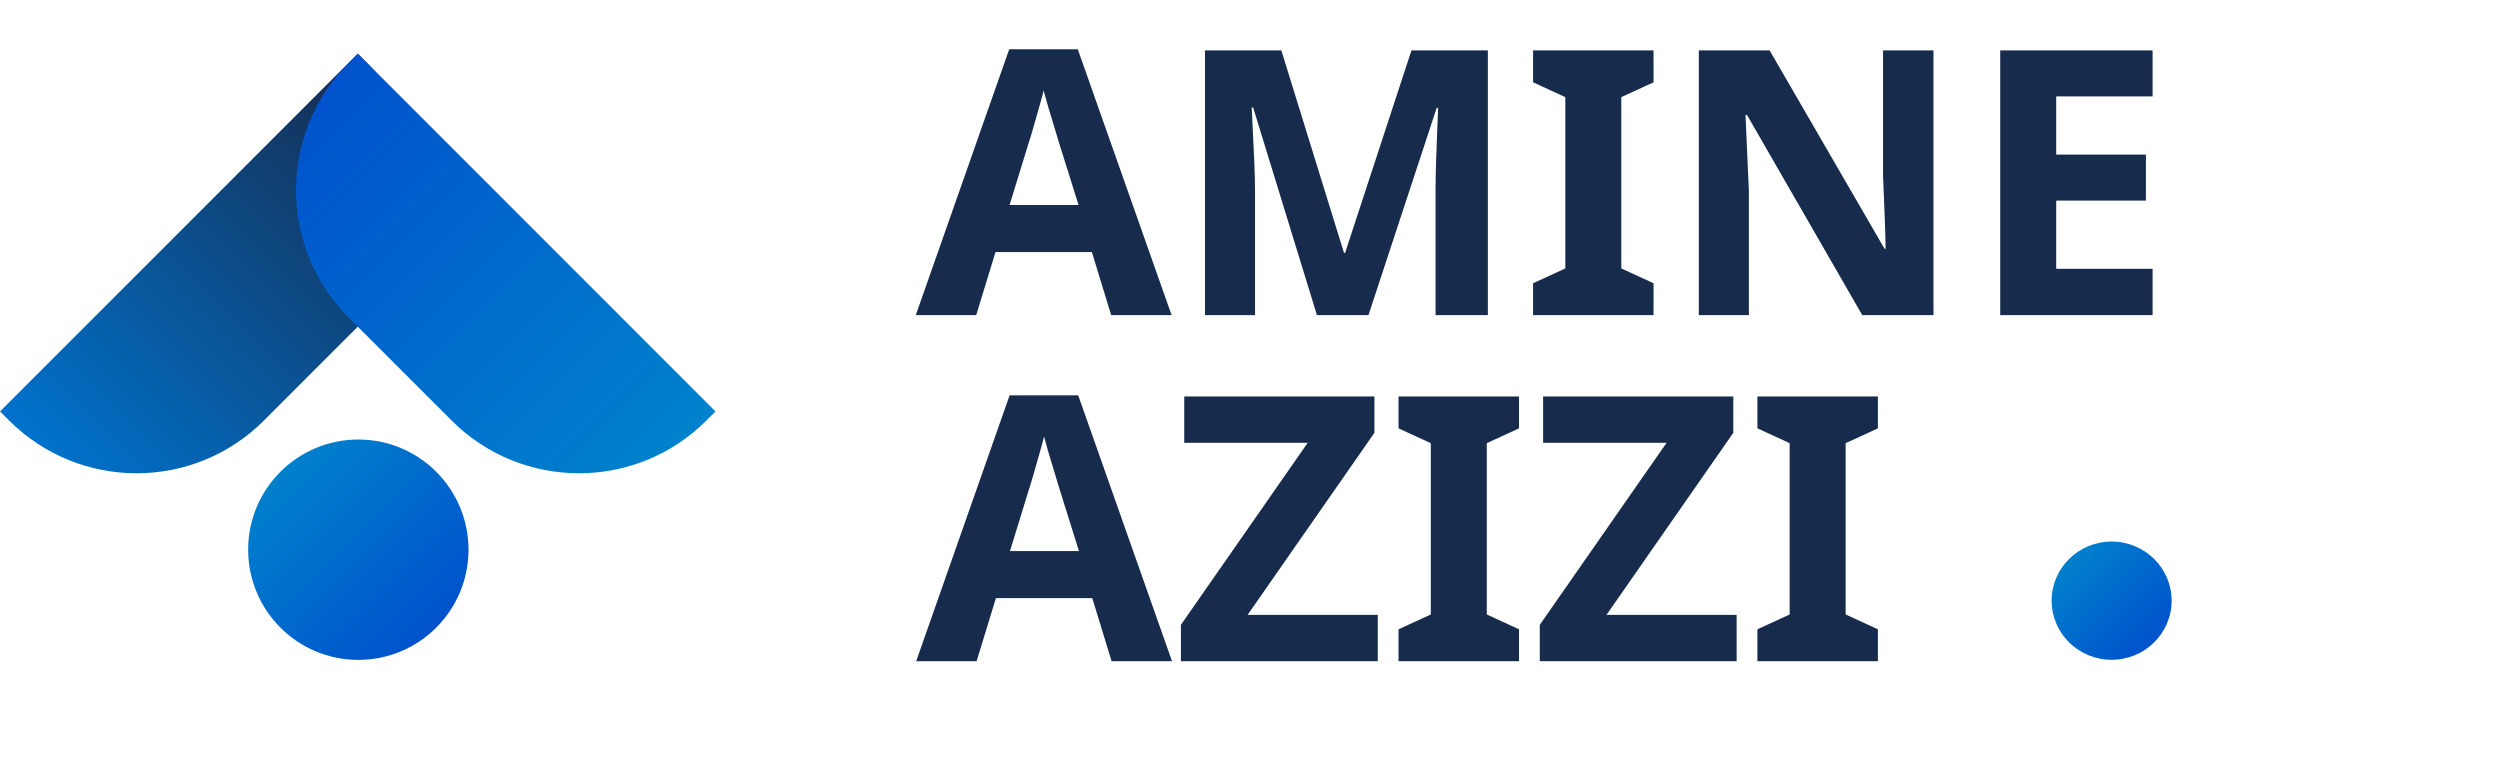
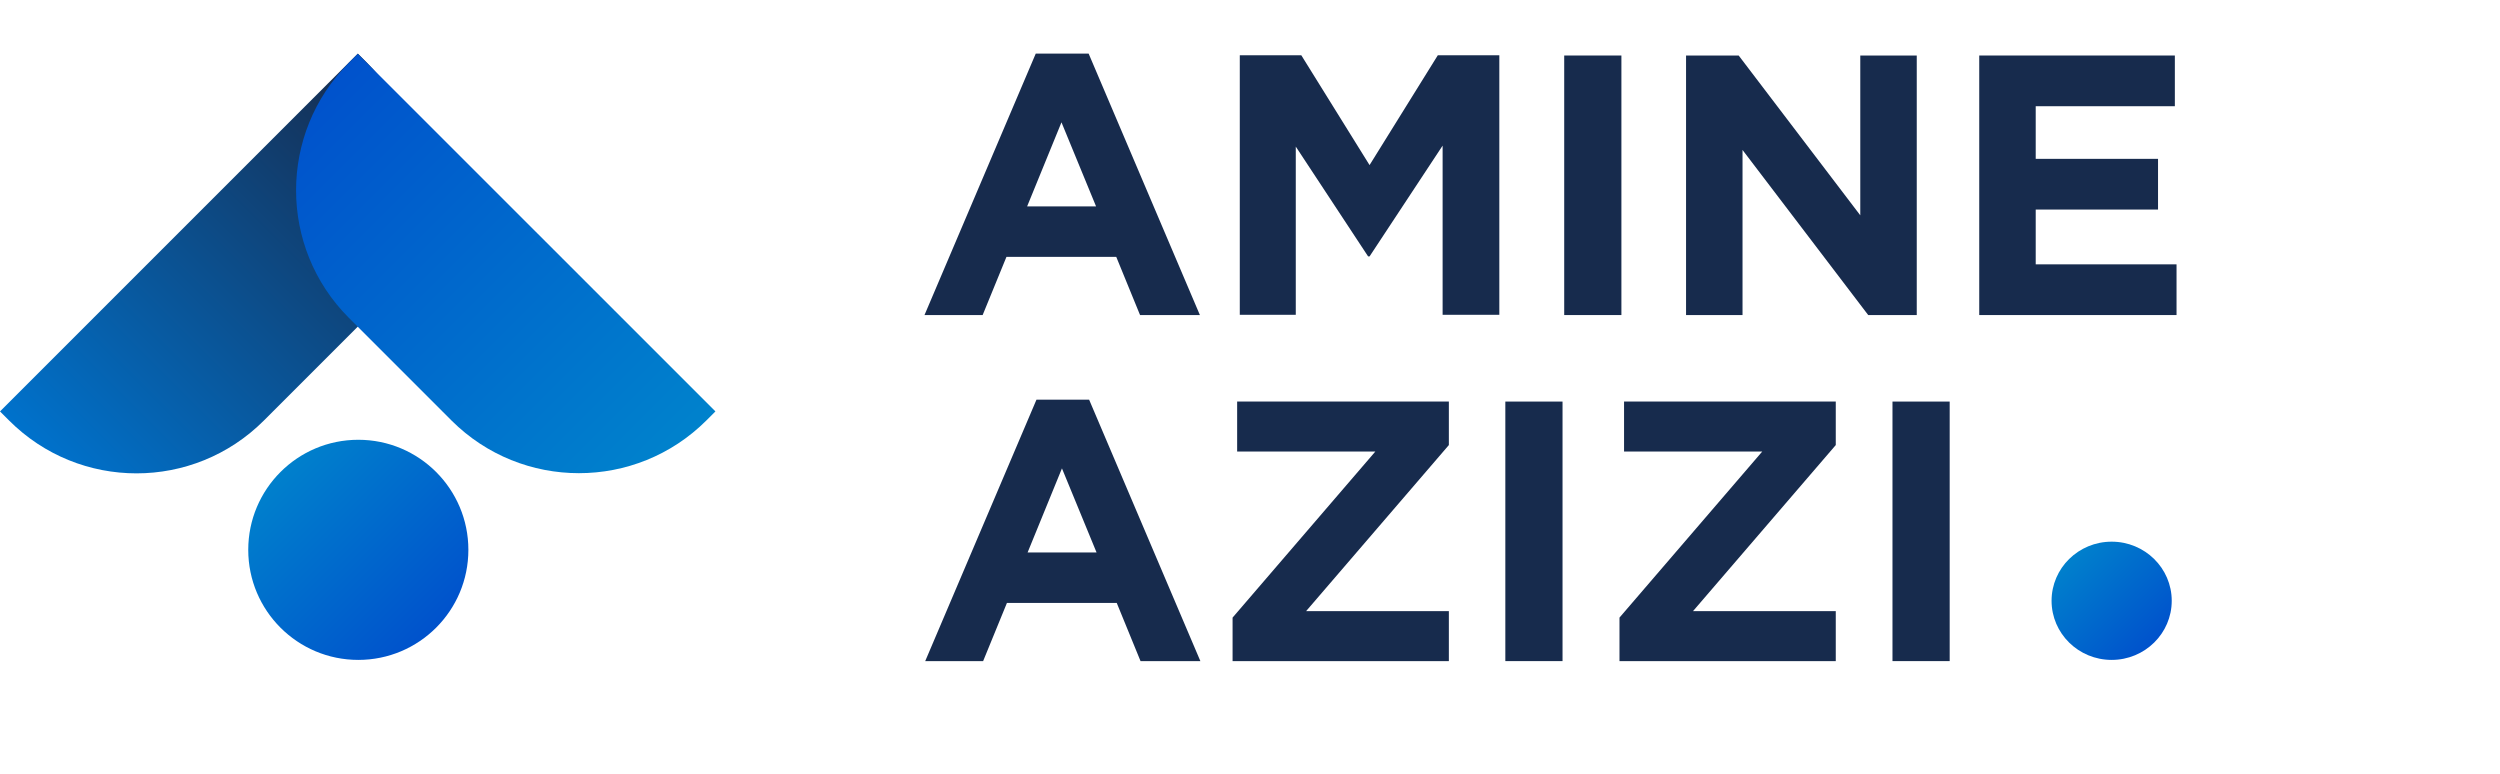
- <svg xmlns="http://www.w3.org/2000/svg" xmlns:xlink="http://www.w3.org/1999/xlink" viewBox="0 0 1040.34 321.96">
-   <defs>
-     <style>.cls-1{fill:url(#Dégradé_sans_nom_67);}.cls-2{fill:url(#Dégradé_sans_nom_58);}.cls-3{fill:url(#Dégradé_sans_nom_38);}.cls-4{fill:url(#Dégradé_sans_nom_38-2);}.cls-5{font-size:154.28px;fill:#172b4d;font-family:Gotham-Black, Gotham Black;font-weight:800;}</style>
-     <linearGradient id="Dégradé_sans_nom_67" x1="529.08" y1="7.54" x2="529.08" y2="218.08" gradientTransform="translate(-191.5 -328.71) rotate(45)" gradientUnits="userSpaceOnUse">
-       <stop offset="0" stop-color="#172b4d" />
-       <stop offset="1" stop-color="#0072cc" />
-     </linearGradient>
-     <linearGradient id="Dégradé_sans_nom_58" x1="488.91" y1="47.72" x2="699.44" y2="47.72" gradientTransform="translate(-191.5 -328.71) rotate(45)" gradientUnits="userSpaceOnUse">
-       <stop offset="0" stop-color="#0052cc" />
-       <stop offset="1" stop-color="#0082cc" />
-     </linearGradient>
-     <linearGradient id="Dégradé_sans_nom_38" x1="589.19" y1="153.33" x2="680.88" y2="153.33" gradientTransform="translate(-191.5 -328.71) rotate(45)" gradientUnits="userSpaceOnUse">
-       <stop offset="0" stop-color="#0080cc" />
-       <stop offset="1" stop-color="#0052cc" />
-     </linearGradient>
-     <linearGradient id="Dégradé_sans_nom_38-2" x1="1141.15" y1="-347.58" x2="1190.73" y2="-347.58" xlink:href="#Dégradé_sans_nom_38" />
-   </defs>
-   <g id="Layer_2" data-name="Layer 2">
-     <g id="Calque_1" data-name="Calque 1">
-       <path class="cls-1" d="M3.81,175,0,171.21,148.87,22.33l3.81,3.81a75,75,0,0,1,0,106L109.83,175A75,75,0,0,1,3.81,175Z" />
-       <path class="cls-2" d="M297.74,171.21l-3.8,3.8a75,75,0,0,1-106,0l-42.84-42.84a75,75,0,0,1,0-106l3.8-3.81Z" />
-       <circle class="cls-3" cx="149.11" cy="228.75" r="45.85" />
-       <ellipse class="cls-4" cx="878.72" cy="249.96" rx="24.97" ry="24.6" />
-       <text class="cls-5" transform="translate(381.09 131.14)">
-         <tspan xml:space="preserve">AMINE   </tspan>
-       </text>
-       <text class="cls-5" transform="translate(381.26 275.14)">AZIZI</text>
-     </g>
+ <svg xmlns="http://www.w3.org/2000/svg" version="1.1" id="Layer_1" x="0px" y="0px" viewBox="0 0 1040.3 322" style="enable-background:new 0 0 1040.3 322;" xml:space="preserve">
+   <style type="text/css">
+ 	.st0{fill:url(#SVGID_1_);}
+ 	.st1{fill:url(#SVGID_2_);}
+ 	.st2{fill:url(#SVGID_3_);}
+ 	.st3{fill:url(#SVGID_4_);}
+ 	.st4{enable-background:new    ;}
+ 	.st5{fill:#172B4D;}
+ </style>
+   <linearGradient id="SVGID_1_" gradientUnits="userSpaceOnUse" x1="667.781" y1="737.589" x2="667.781" y2="527.048" gradientTransform="matrix(0.7071 0.7071 0.7071 -0.7071 -816.4691 100.0988)">
+     <stop offset="0" style="stop-color:#172B4D" />
+     <stop offset="1" style="stop-color:#0072CC" />
+   </linearGradient>
+   <path class="st0" d="M3.8,175L0,171.2L148.9,22.3l3.8,3.8c29.2,29.3,29.2,76.7,0,106L109.8,175C80.5,204.3,33.1,204.3,3.8,175z" />
+   <linearGradient id="SVGID_2_" gradientUnits="userSpaceOnUse" x1="627.649" y1="697.422" x2="838.148" y2="697.422" gradientTransform="matrix(0.7071 0.7071 0.7071 -0.7071 -816.4691 100.0988)">
+     <stop offset="0" style="stop-color:#0052CC" />
+     <stop offset="1" style="stop-color:#0082CC" />
+   </linearGradient>
+   <path class="st1" d="M297.7,171.2l-3.8,3.8c-29.3,29.2-76.7,29.2-106,0l-42.8-42.8c-29.2-29.3-29.2-76.7,0-106l3.8-3.8L297.7,171.2z  " />
+   <linearGradient id="SVGID_3_" gradientUnits="userSpaceOnUse" x1="727.888" y1="591.797" x2="819.588" y2="591.797" gradientTransform="matrix(0.7071 0.7071 0.7071 -0.7071 -816.4691 100.0988)">
+     <stop offset="0" style="stop-color:#0080CC" />
+     <stop offset="1" style="stop-color:#0052CC" />
+   </linearGradient>
+   <circle class="st2" cx="149.1" cy="228.8" r="45.8" />
+   <linearGradient id="SVGID_4_" gradientUnits="userSpaceOnUse" x1="1279.862" y1="1092.712" x2="1329.433" y2="1092.712" gradientTransform="matrix(0.7071 0.7071 0.7071 -0.7071 -816.4691 100.0988)">
+     <stop offset="0" style="stop-color:#0080CC" />
+     <stop offset="1" style="stop-color:#0052CC" />
+   </linearGradient>
+   <ellipse class="st3" cx="878.7" cy="250" rx="25" ry="24.6" />
+   <g class="st4">
+     <path class="st5" d="M474.4,131.1l-9.9-24.2h-45.7l-9.9,24.2h-24.2l46.3-108.8H453l46.3,108.8H474.4z M441.7,50.9l-14.3,35h28.7   L441.7,50.9z" />
+     <path class="st5" d="M600.3,131.1V60.6l-30.4,46.1h-0.6l-30.1-45.7v70h-23.3v-108h25.6l28.4,45.7l28.4-45.7h25.6v108H600.3z" />
+     <path class="st5" d="M650.9,131.1v-108h23.8v108H650.9z" />
+     <path class="st5" d="M777.4,131.1l-52.3-68.7v68.7h-23.5v-108h21.9l50.6,66.5V23.1h23.5v108H777.4z" />
+     <path class="st5" d="M823.6,131.1v-108H905v21.1h-57.9v21.9h50.9v21.1h-50.9V110h58.6v21.1H823.6z" />
+   </g>
+   <g class="st4">
+     <path class="st5" d="M474.6,275.1l-9.9-24.2h-45.7l-9.9,24.2H385l46.3-108.8h21.9l46.3,108.8H474.6z M441.9,194.9l-14.3,35h28.7   L441.9,194.9z" />
+     <path class="st5" d="M512.9,275.1v-18.1l59.4-69.1h-57.5v-20.8h88.1v18.1l-59.4,69.1h59.4v20.8H512.9z" />
+     <path class="st5" d="M626.4,275.1v-108h23.8v108H626.4z" />
+     <path class="st5" d="M673.9,275.1v-18.1l59.4-69.1h-57.5v-20.8h88.1v18.1l-59.4,69.1h59.4v20.8H673.9z" />
+     <path class="st5" d="M787.5,275.1v-108h23.8v108H787.5z" />
  </g>
</svg>
